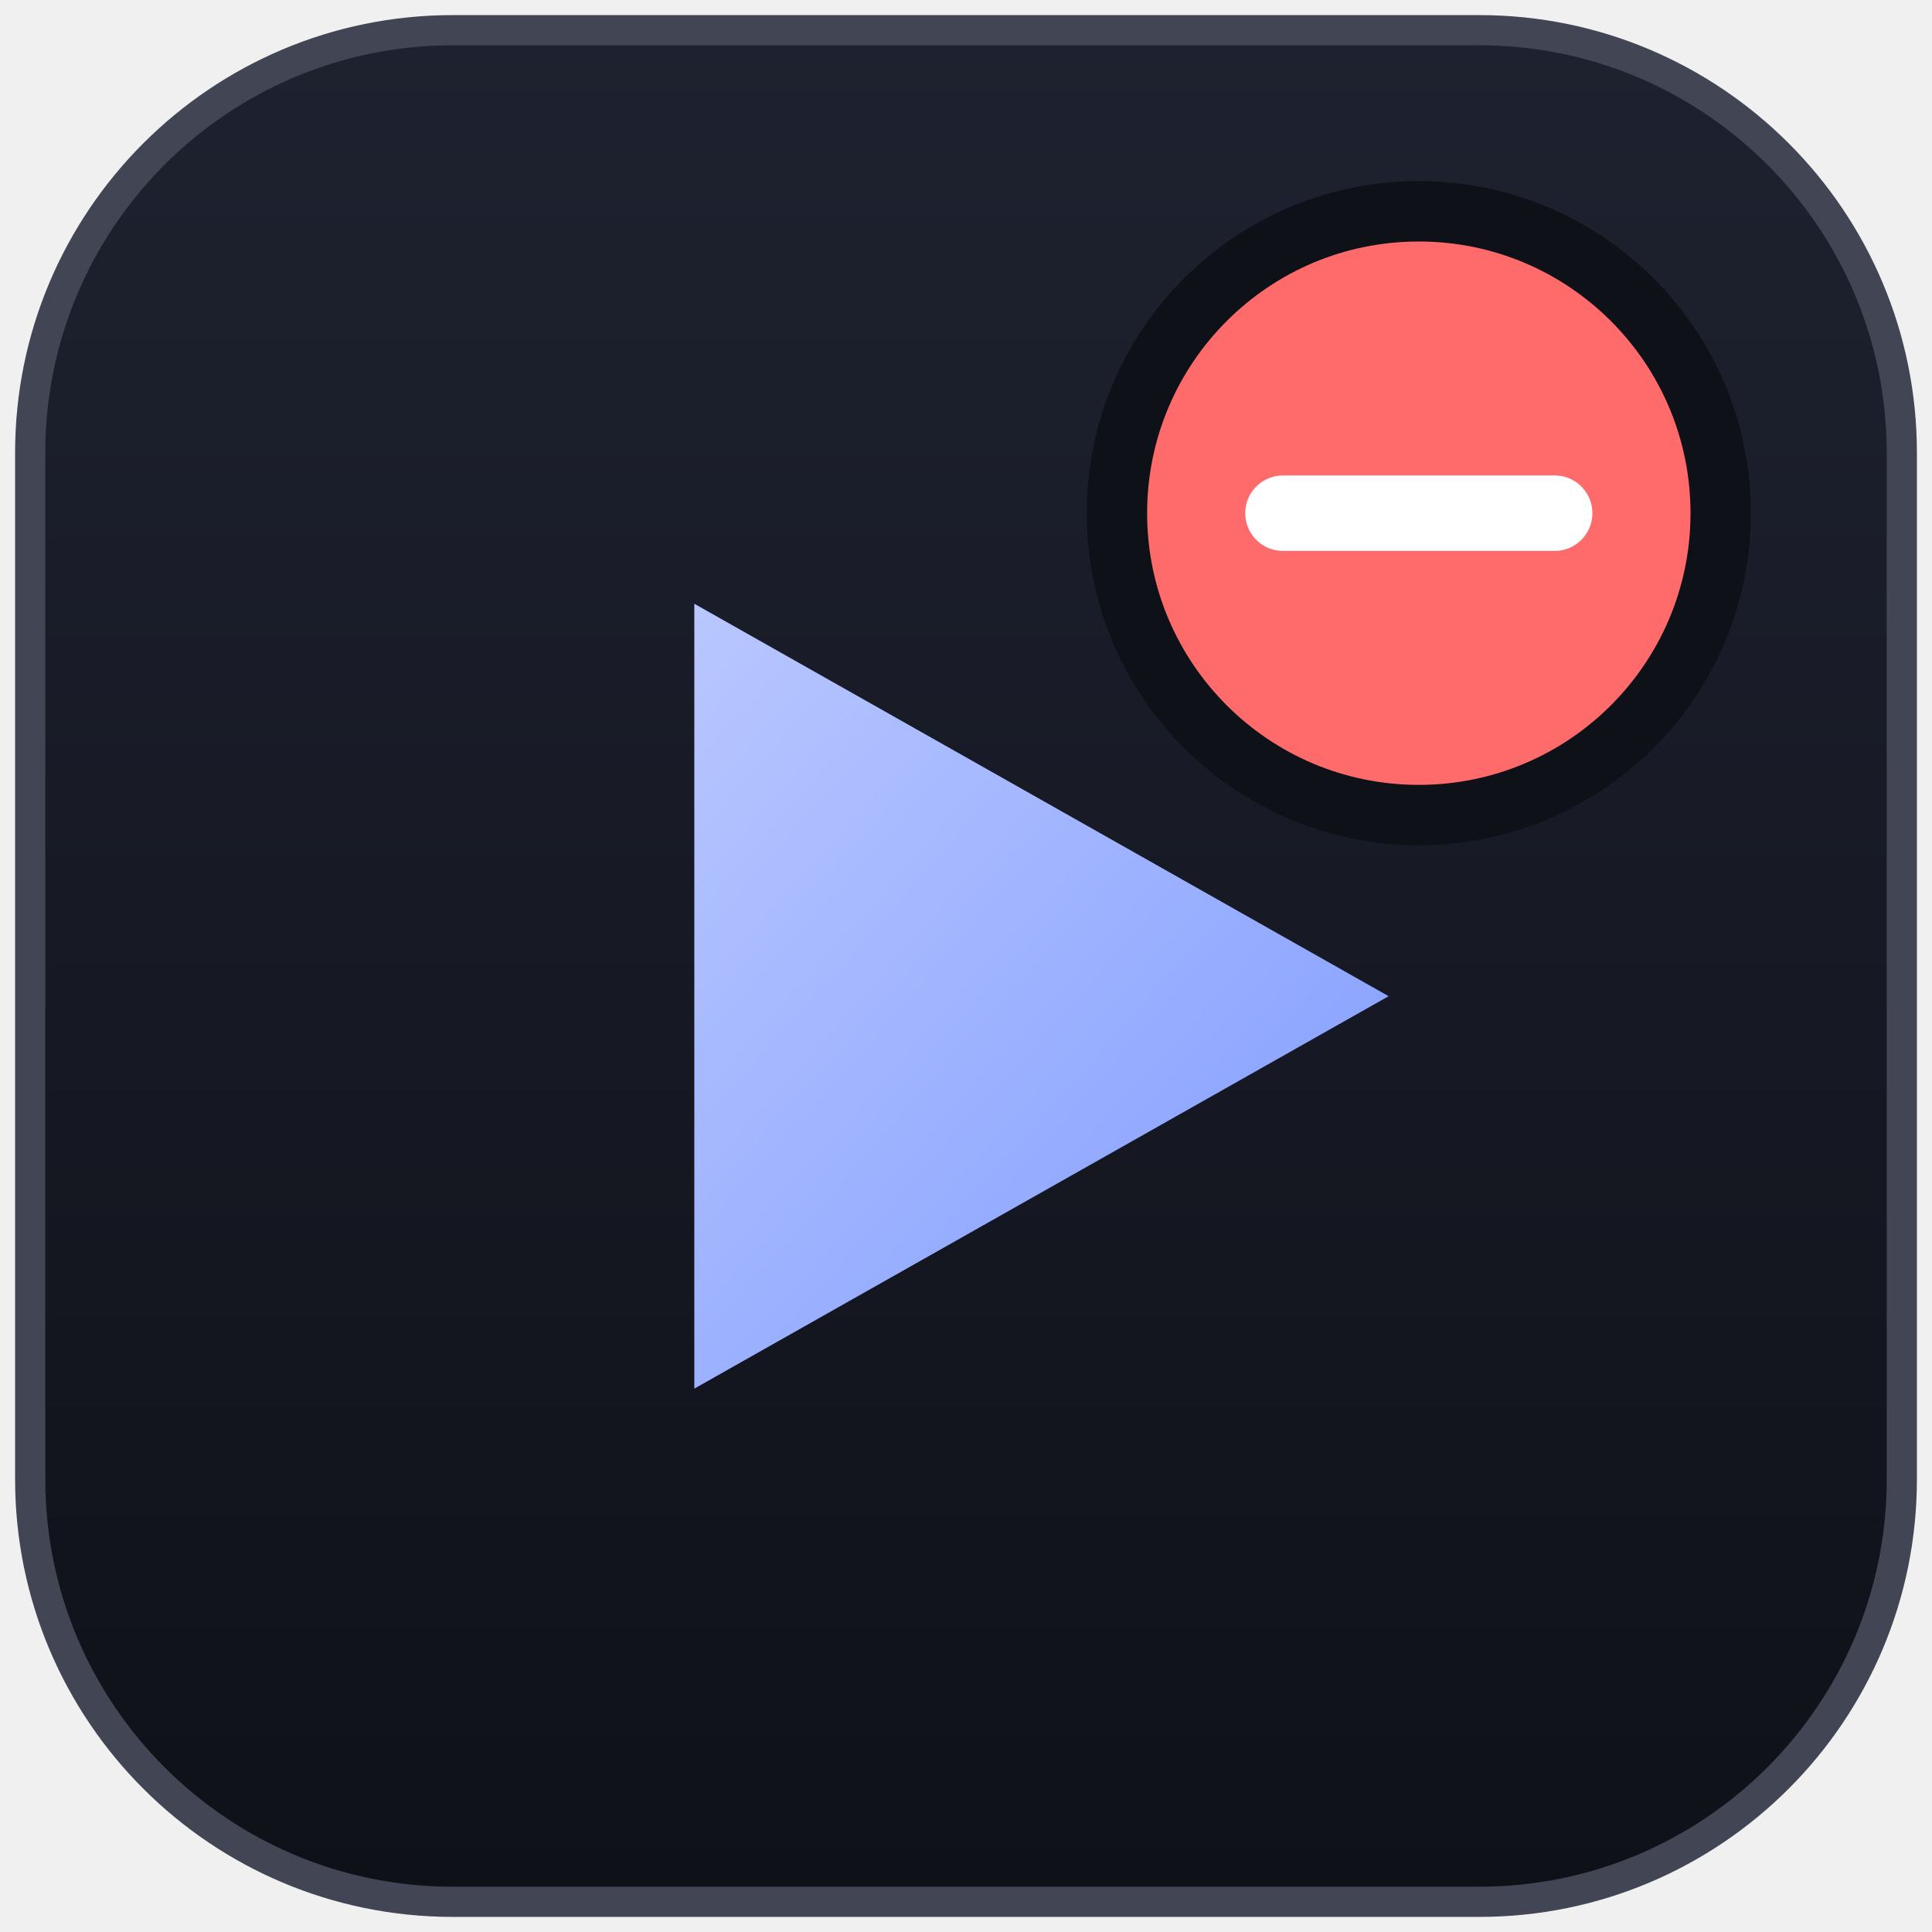
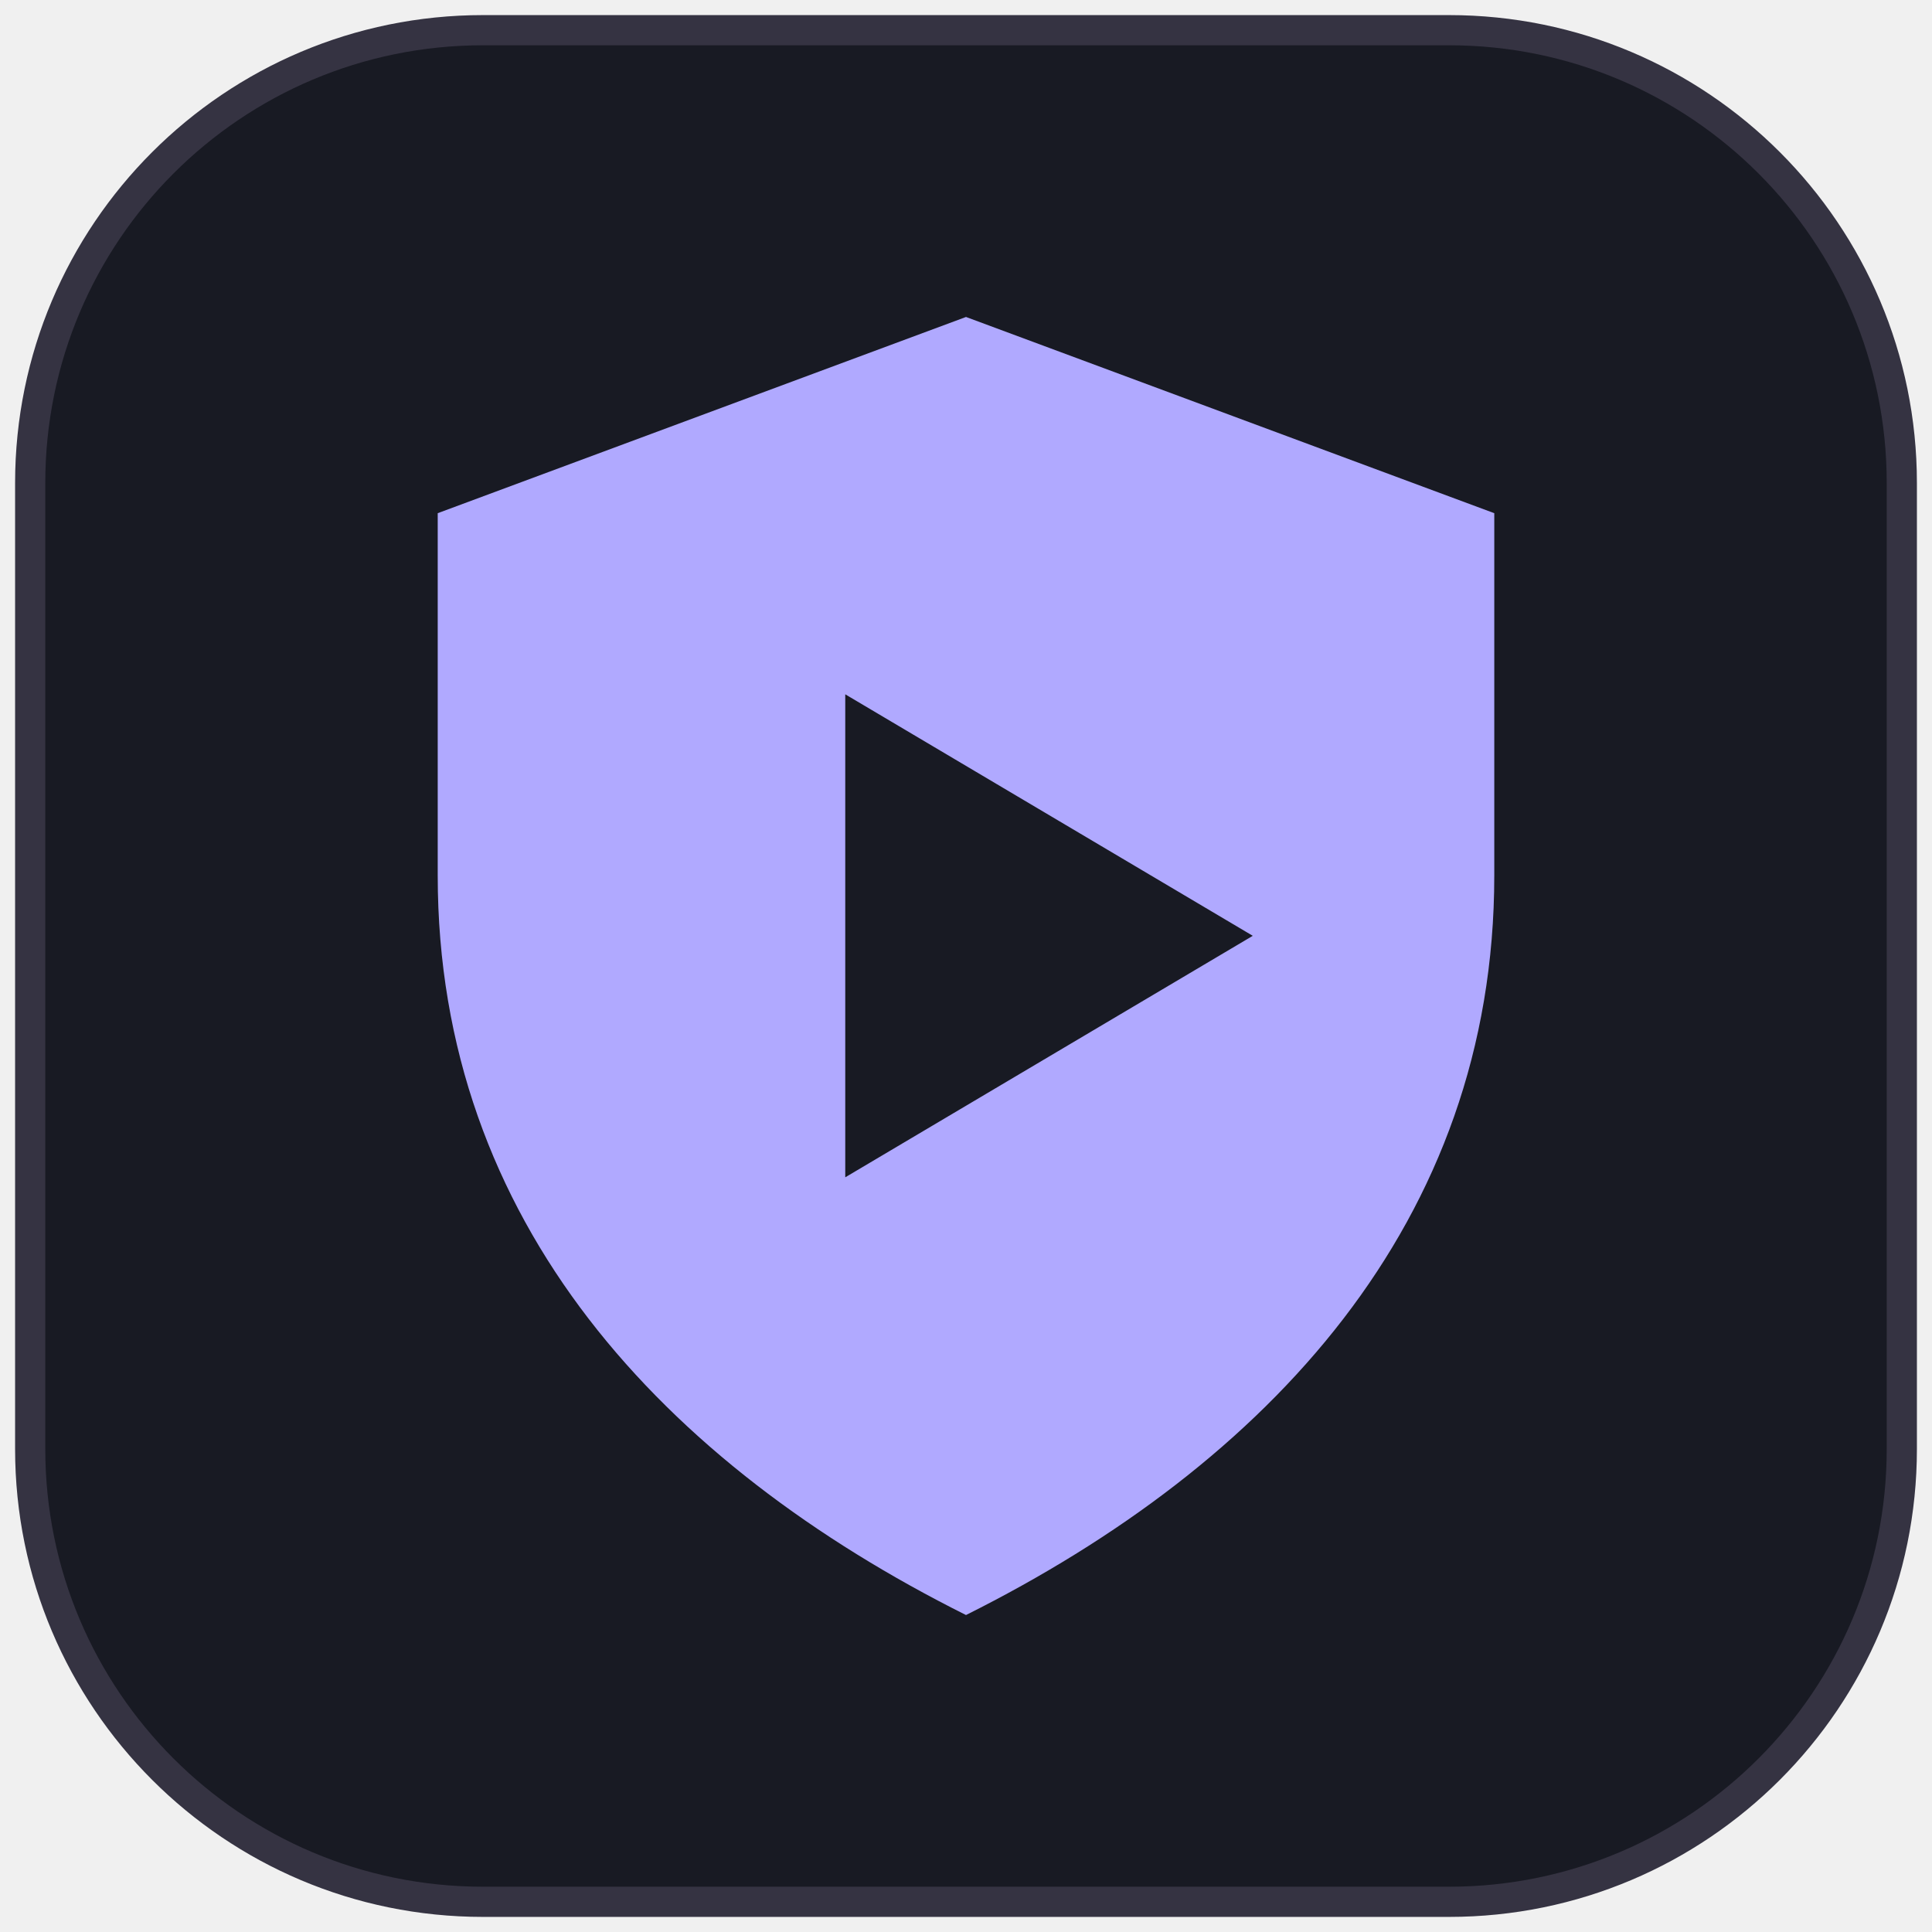
<svg xmlns="http://www.w3.org/2000/svg" width="128" height="128" viewBox="0 0 128 128">
-   <defs>
-     <linearGradient id="bg" x1="0" y1="0" x2="0" y2="1">
-       <stop offset="0" stop-color="#1e2230" />
-       <stop offset="1" stop-color="#0f1118" />
-     </linearGradient>
-     <linearGradient id="accent" x1="0" y1="0" x2="1" y2="1">
-       <stop offset="0" stop-color="#b9c7ff" />
-       <stop offset="1" stop-color="#7f9bff" />
-     </linearGradient>
-   </defs>
-   <rect x="2" y="2" width="124" height="124" rx="28" fill="url(#bg)" stroke="#424553" stroke-width="2" />
-   <path d="M46 40 L92 66 L46 92 Z" fill="url(#accent)" />
-   <circle cx="94" cy="34" r="20" fill="#ff6b6b" stroke="#0f1118" stroke-width="4" />
-   <line x1="85" y1="34" x2="103" y2="34" stroke="#fff" stroke-width="5" stroke-linecap="round" />
+   <rect x="2" y="2" width="124" height="124" rx="30" fill="#181a23" stroke="#353342" stroke-width="2" />
+   <path fill="#b0a9ff" fill-rule="evenodd" d="M64 21 99 34v24c0 23-15 39-35 49C44 97 29 81 29 58V34L64 21Zm-8 25v32l27-16-27-16Z" />
</svg>
